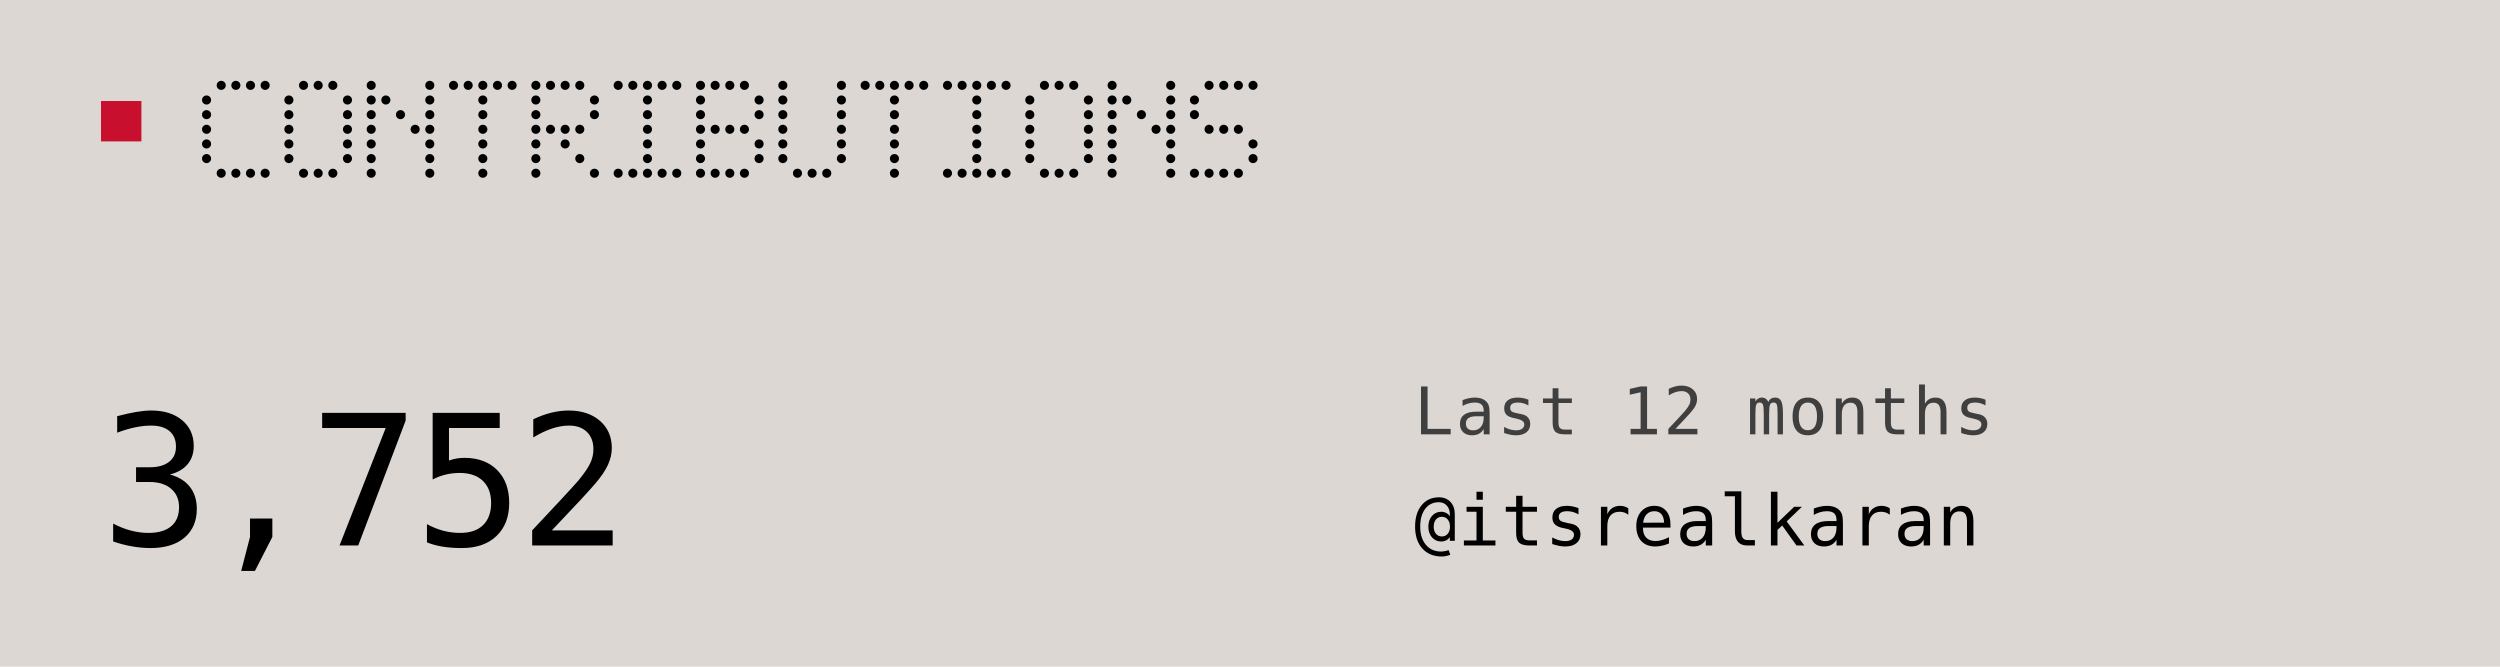
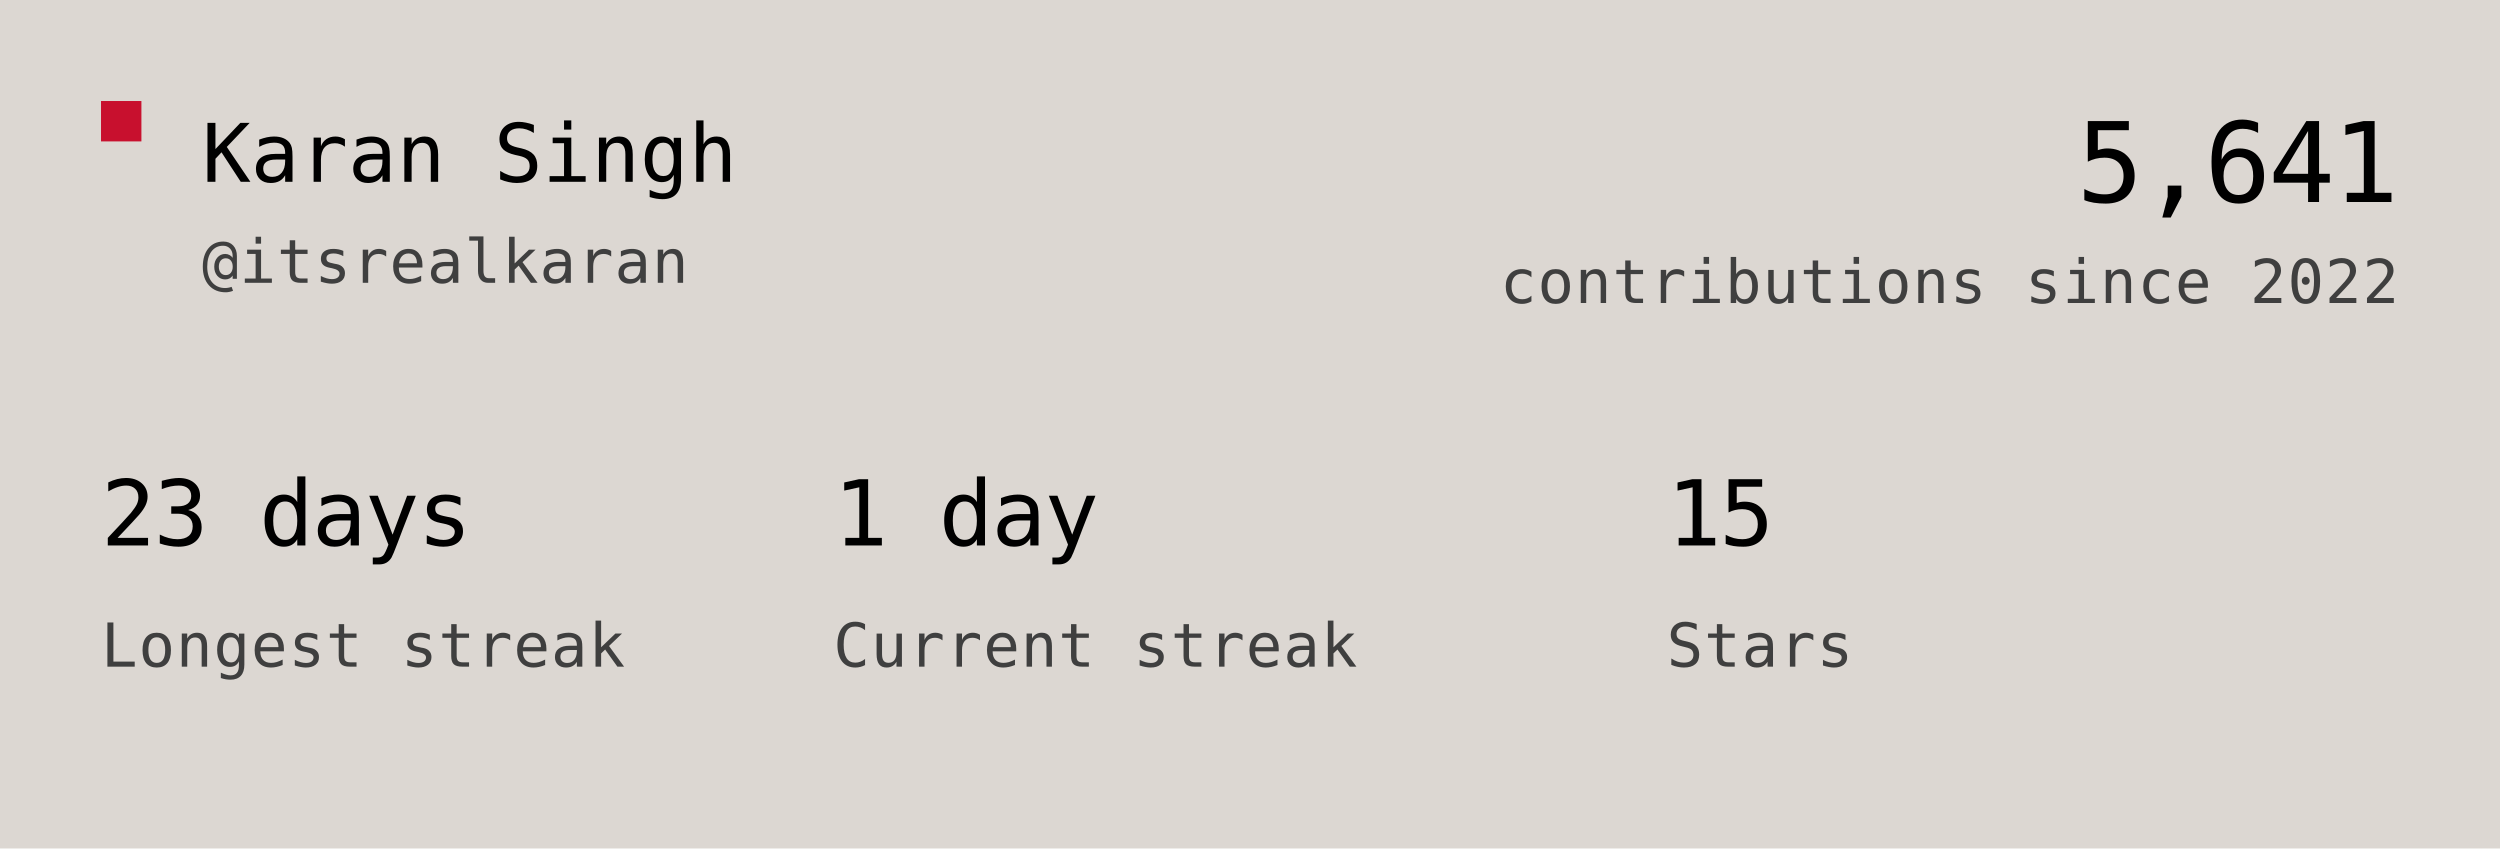
- <svg xmlns="http://www.w3.org/2000/svg" width="495" height="132" viewBox="0 0 495 132" role="img">
-   <rect width="495" height="132" fill="#DCD7D2" />
+ <svg xmlns="http://www.w3.org/2000/svg" width="495" height="168" viewBox="0 0 495 168" role="img">
+   <rect width="495" height="168" fill="#DCD7D2" />
  <rect x="20" y="20" width="8" height="8" fill="#C8102E" />
-   <circle cx="43.8" cy="16.9" r="0.90" fill="#000000" />
-   <circle cx="46.7" cy="16.9" r="0.90" fill="#000000" />
-   <circle cx="49.6" cy="16.9" r="0.90" fill="#000000" />
-   <circle cx="52.5" cy="16.9" r="0.90" fill="#000000" />
-   <circle cx="40.9" cy="19.8" r="0.90" fill="#000000" />
-   <circle cx="40.9" cy="22.7" r="0.90" fill="#000000" />
-   <circle cx="40.9" cy="25.6" r="0.90" fill="#000000" />
-   <circle cx="40.9" cy="28.5" r="0.90" fill="#000000" />
-   <circle cx="40.9" cy="31.4" r="0.90" fill="#000000" />
-   <circle cx="43.8" cy="34.3" r="0.90" fill="#000000" />
-   <circle cx="46.7" cy="34.3" r="0.90" fill="#000000" />
-   <circle cx="49.6" cy="34.3" r="0.90" fill="#000000" />
-   <circle cx="52.5" cy="34.3" r="0.90" fill="#000000" />
-   <circle cx="60.1" cy="16.9" r="0.90" fill="#000000" />
-   <circle cx="63.0" cy="16.9" r="0.90" fill="#000000" />
-   <circle cx="65.9" cy="16.9" r="0.90" fill="#000000" />
-   <circle cx="57.2" cy="19.8" r="0.90" fill="#000000" />
-   <circle cx="68.8" cy="19.8" r="0.90" fill="#000000" />
-   <circle cx="57.2" cy="22.7" r="0.90" fill="#000000" />
-   <circle cx="68.8" cy="22.7" r="0.90" fill="#000000" />
-   <circle cx="57.2" cy="25.6" r="0.90" fill="#000000" />
-   <circle cx="68.8" cy="25.6" r="0.90" fill="#000000" />
-   <circle cx="57.2" cy="28.5" r="0.90" fill="#000000" />
-   <circle cx="68.8" cy="28.5" r="0.90" fill="#000000" />
-   <circle cx="57.2" cy="31.4" r="0.90" fill="#000000" />
-   <circle cx="68.8" cy="31.4" r="0.90" fill="#000000" />
-   <circle cx="60.1" cy="34.3" r="0.90" fill="#000000" />
-   <circle cx="63.0" cy="34.3" r="0.90" fill="#000000" />
-   <circle cx="65.9" cy="34.3" r="0.90" fill="#000000" />
-   <circle cx="73.5" cy="16.9" r="0.90" fill="#000000" />
-   <circle cx="85.1" cy="16.9" r="0.90" fill="#000000" />
-   <circle cx="73.5" cy="19.8" r="0.90" fill="#000000" />
-   <circle cx="76.4" cy="19.8" r="0.90" fill="#000000" />
-   <circle cx="85.1" cy="19.8" r="0.90" fill="#000000" />
-   <circle cx="73.5" cy="22.7" r="0.90" fill="#000000" />
-   <circle cx="79.3" cy="22.7" r="0.90" fill="#000000" />
-   <circle cx="85.1" cy="22.7" r="0.90" fill="#000000" />
-   <circle cx="73.5" cy="25.6" r="0.90" fill="#000000" />
-   <circle cx="82.2" cy="25.6" r="0.90" fill="#000000" />
-   <circle cx="85.1" cy="25.6" r="0.90" fill="#000000" />
-   <circle cx="73.5" cy="28.5" r="0.90" fill="#000000" />
-   <circle cx="85.1" cy="28.5" r="0.90" fill="#000000" />
-   <circle cx="73.5" cy="31.4" r="0.90" fill="#000000" />
-   <circle cx="85.1" cy="31.4" r="0.90" fill="#000000" />
-   <circle cx="73.5" cy="34.3" r="0.90" fill="#000000" />
-   <circle cx="85.1" cy="34.3" r="0.90" fill="#000000" />
-   <circle cx="89.8" cy="16.9" r="0.90" fill="#000000" />
-   <circle cx="92.7" cy="16.9" r="0.90" fill="#000000" />
-   <circle cx="95.6" cy="16.9" r="0.90" fill="#000000" />
-   <circle cx="98.5" cy="16.9" r="0.90" fill="#000000" />
-   <circle cx="101.4" cy="16.9" r="0.90" fill="#000000" />
-   <circle cx="95.6" cy="19.8" r="0.90" fill="#000000" />
-   <circle cx="95.6" cy="22.7" r="0.90" fill="#000000" />
-   <circle cx="95.6" cy="25.6" r="0.90" fill="#000000" />
-   <circle cx="95.6" cy="28.5" r="0.90" fill="#000000" />
-   <circle cx="95.6" cy="31.4" r="0.90" fill="#000000" />
-   <circle cx="95.6" cy="34.3" r="0.90" fill="#000000" />
-   <circle cx="106.1" cy="16.9" r="0.90" fill="#000000" />
-   <circle cx="109.0" cy="16.9" r="0.90" fill="#000000" />
-   <circle cx="111.9" cy="16.9" r="0.90" fill="#000000" />
-   <circle cx="114.8" cy="16.9" r="0.90" fill="#000000" />
-   <circle cx="106.1" cy="19.8" r="0.90" fill="#000000" />
-   <circle cx="117.7" cy="19.8" r="0.90" fill="#000000" />
-   <circle cx="106.1" cy="22.7" r="0.90" fill="#000000" />
-   <circle cx="117.7" cy="22.7" r="0.90" fill="#000000" />
-   <circle cx="106.1" cy="25.6" r="0.90" fill="#000000" />
-   <circle cx="109.0" cy="25.6" r="0.90" fill="#000000" />
-   <circle cx="111.9" cy="25.6" r="0.90" fill="#000000" />
-   <circle cx="114.8" cy="25.6" r="0.90" fill="#000000" />
-   <circle cx="106.1" cy="28.5" r="0.90" fill="#000000" />
-   <circle cx="111.9" cy="28.5" r="0.90" fill="#000000" />
-   <circle cx="106.1" cy="31.4" r="0.90" fill="#000000" />
-   <circle cx="114.8" cy="31.4" r="0.90" fill="#000000" />
-   <circle cx="106.1" cy="34.3" r="0.90" fill="#000000" />
-   <circle cx="117.7" cy="34.3" r="0.90" fill="#000000" />
-   <circle cx="122.4" cy="16.9" r="0.90" fill="#000000" />
-   <circle cx="125.3" cy="16.9" r="0.90" fill="#000000" />
-   <circle cx="128.2" cy="16.9" r="0.90" fill="#000000" />
-   <circle cx="131.1" cy="16.9" r="0.90" fill="#000000" />
-   <circle cx="134.0" cy="16.9" r="0.90" fill="#000000" />
-   <circle cx="128.2" cy="19.8" r="0.90" fill="#000000" />
-   <circle cx="128.2" cy="22.7" r="0.90" fill="#000000" />
-   <circle cx="128.2" cy="25.6" r="0.90" fill="#000000" />
-   <circle cx="128.2" cy="28.5" r="0.90" fill="#000000" />
-   <circle cx="128.2" cy="31.4" r="0.90" fill="#000000" />
-   <circle cx="122.4" cy="34.3" r="0.90" fill="#000000" />
-   <circle cx="125.3" cy="34.3" r="0.90" fill="#000000" />
-   <circle cx="128.2" cy="34.3" r="0.90" fill="#000000" />
-   <circle cx="131.1" cy="34.3" r="0.90" fill="#000000" />
-   <circle cx="134.0" cy="34.3" r="0.90" fill="#000000" />
-   <circle cx="138.7" cy="16.9" r="0.90" fill="#000000" />
-   <circle cx="141.6" cy="16.9" r="0.90" fill="#000000" />
-   <circle cx="144.5" cy="16.9" r="0.90" fill="#000000" />
-   <circle cx="147.4" cy="16.9" r="0.90" fill="#000000" />
-   <circle cx="138.7" cy="19.8" r="0.90" fill="#000000" />
-   <circle cx="150.3" cy="19.8" r="0.90" fill="#000000" />
-   <circle cx="138.7" cy="22.7" r="0.90" fill="#000000" />
-   <circle cx="150.3" cy="22.7" r="0.90" fill="#000000" />
-   <circle cx="138.7" cy="25.6" r="0.90" fill="#000000" />
-   <circle cx="141.6" cy="25.6" r="0.90" fill="#000000" />
-   <circle cx="144.5" cy="25.6" r="0.90" fill="#000000" />
-   <circle cx="147.4" cy="25.6" r="0.90" fill="#000000" />
-   <circle cx="138.7" cy="28.5" r="0.90" fill="#000000" />
-   <circle cx="150.3" cy="28.5" r="0.90" fill="#000000" />
-   <circle cx="138.7" cy="31.4" r="0.90" fill="#000000" />
-   <circle cx="150.3" cy="31.4" r="0.90" fill="#000000" />
-   <circle cx="138.7" cy="34.3" r="0.90" fill="#000000" />
-   <circle cx="141.6" cy="34.3" r="0.90" fill="#000000" />
-   <circle cx="144.5" cy="34.3" r="0.90" fill="#000000" />
-   <circle cx="147.4" cy="34.3" r="0.90" fill="#000000" />
-   <circle cx="155.0" cy="16.9" r="0.90" fill="#000000" />
-   <circle cx="166.6" cy="16.9" r="0.90" fill="#000000" />
-   <circle cx="155.0" cy="19.8" r="0.90" fill="#000000" />
-   <circle cx="166.6" cy="19.8" r="0.90" fill="#000000" />
-   <circle cx="155.0" cy="22.7" r="0.90" fill="#000000" />
-   <circle cx="166.6" cy="22.7" r="0.90" fill="#000000" />
-   <circle cx="155.0" cy="25.6" r="0.90" fill="#000000" />
-   <circle cx="166.6" cy="25.6" r="0.90" fill="#000000" />
-   <circle cx="155.0" cy="28.5" r="0.90" fill="#000000" />
-   <circle cx="166.6" cy="28.5" r="0.90" fill="#000000" />
-   <circle cx="155.0" cy="31.4" r="0.90" fill="#000000" />
-   <circle cx="166.6" cy="31.4" r="0.90" fill="#000000" />
-   <circle cx="157.9" cy="34.3" r="0.90" fill="#000000" />
-   <circle cx="160.8" cy="34.3" r="0.90" fill="#000000" />
-   <circle cx="163.7" cy="34.3" r="0.90" fill="#000000" />
-   <circle cx="171.3" cy="16.9" r="0.90" fill="#000000" />
-   <circle cx="174.2" cy="16.9" r="0.90" fill="#000000" />
-   <circle cx="177.1" cy="16.9" r="0.90" fill="#000000" />
-   <circle cx="180.0" cy="16.9" r="0.90" fill="#000000" />
-   <circle cx="182.9" cy="16.9" r="0.90" fill="#000000" />
-   <circle cx="177.1" cy="19.8" r="0.90" fill="#000000" />
-   <circle cx="177.1" cy="22.7" r="0.90" fill="#000000" />
-   <circle cx="177.1" cy="25.6" r="0.90" fill="#000000" />
-   <circle cx="177.1" cy="28.5" r="0.90" fill="#000000" />
-   <circle cx="177.1" cy="31.4" r="0.90" fill="#000000" />
-   <circle cx="177.1" cy="34.3" r="0.90" fill="#000000" />
-   <circle cx="187.6" cy="16.9" r="0.90" fill="#000000" />
-   <circle cx="190.5" cy="16.9" r="0.90" fill="#000000" />
-   <circle cx="193.4" cy="16.9" r="0.90" fill="#000000" />
-   <circle cx="196.3" cy="16.9" r="0.90" fill="#000000" />
-   <circle cx="199.2" cy="16.9" r="0.90" fill="#000000" />
-   <circle cx="193.4" cy="19.8" r="0.90" fill="#000000" />
-   <circle cx="193.4" cy="22.7" r="0.90" fill="#000000" />
-   <circle cx="193.4" cy="25.6" r="0.90" fill="#000000" />
-   <circle cx="193.4" cy="28.5" r="0.90" fill="#000000" />
-   <circle cx="193.4" cy="31.4" r="0.90" fill="#000000" />
-   <circle cx="187.6" cy="34.3" r="0.90" fill="#000000" />
-   <circle cx="190.5" cy="34.3" r="0.90" fill="#000000" />
-   <circle cx="193.4" cy="34.3" r="0.90" fill="#000000" />
-   <circle cx="196.3" cy="34.3" r="0.90" fill="#000000" />
-   <circle cx="199.2" cy="34.3" r="0.90" fill="#000000" />
-   <circle cx="206.8" cy="16.9" r="0.90" fill="#000000" />
-   <circle cx="209.7" cy="16.9" r="0.90" fill="#000000" />
-   <circle cx="212.6" cy="16.9" r="0.90" fill="#000000" />
-   <circle cx="203.9" cy="19.8" r="0.90" fill="#000000" />
-   <circle cx="215.5" cy="19.8" r="0.90" fill="#000000" />
-   <circle cx="203.9" cy="22.7" r="0.90" fill="#000000" />
-   <circle cx="215.5" cy="22.7" r="0.90" fill="#000000" />
-   <circle cx="203.9" cy="25.6" r="0.90" fill="#000000" />
-   <circle cx="215.5" cy="25.6" r="0.90" fill="#000000" />
-   <circle cx="203.9" cy="28.5" r="0.90" fill="#000000" />
-   <circle cx="215.5" cy="28.5" r="0.90" fill="#000000" />
-   <circle cx="203.9" cy="31.4" r="0.90" fill="#000000" />
-   <circle cx="215.5" cy="31.4" r="0.90" fill="#000000" />
-   <circle cx="206.8" cy="34.3" r="0.90" fill="#000000" />
-   <circle cx="209.7" cy="34.3" r="0.90" fill="#000000" />
-   <circle cx="212.6" cy="34.3" r="0.90" fill="#000000" />
-   <circle cx="220.2" cy="16.9" r="0.90" fill="#000000" />
-   <circle cx="231.8" cy="16.9" r="0.90" fill="#000000" />
-   <circle cx="220.2" cy="19.8" r="0.90" fill="#000000" />
-   <circle cx="223.1" cy="19.8" r="0.90" fill="#000000" />
-   <circle cx="231.8" cy="19.8" r="0.90" fill="#000000" />
-   <circle cx="220.2" cy="22.7" r="0.90" fill="#000000" />
-   <circle cx="226.0" cy="22.7" r="0.90" fill="#000000" />
-   <circle cx="231.8" cy="22.7" r="0.90" fill="#000000" />
-   <circle cx="220.2" cy="25.6" r="0.90" fill="#000000" />
-   <circle cx="228.9" cy="25.6" r="0.90" fill="#000000" />
-   <circle cx="231.8" cy="25.6" r="0.90" fill="#000000" />
-   <circle cx="220.2" cy="28.5" r="0.90" fill="#000000" />
-   <circle cx="231.8" cy="28.5" r="0.90" fill="#000000" />
-   <circle cx="220.2" cy="31.4" r="0.90" fill="#000000" />
-   <circle cx="231.8" cy="31.4" r="0.90" fill="#000000" />
-   <circle cx="220.2" cy="34.3" r="0.90" fill="#000000" />
-   <circle cx="231.8" cy="34.3" r="0.90" fill="#000000" />
-   <circle cx="239.4" cy="16.9" r="0.90" fill="#000000" />
-   <circle cx="242.3" cy="16.9" r="0.90" fill="#000000" />
-   <circle cx="245.2" cy="16.9" r="0.90" fill="#000000" />
-   <circle cx="248.1" cy="16.9" r="0.90" fill="#000000" />
-   <circle cx="236.5" cy="19.8" r="0.90" fill="#000000" />
-   <circle cx="236.5" cy="22.7" r="0.90" fill="#000000" />
-   <circle cx="239.4" cy="25.6" r="0.90" fill="#000000" />
-   <circle cx="242.3" cy="25.6" r="0.90" fill="#000000" />
-   <circle cx="245.2" cy="25.6" r="0.90" fill="#000000" />
-   <circle cx="248.1" cy="28.5" r="0.90" fill="#000000" />
-   <circle cx="248.1" cy="31.4" r="0.90" fill="#000000" />
-   <circle cx="236.5" cy="34.3" r="0.90" fill="#000000" />
-   <circle cx="239.4" cy="34.3" r="0.90" fill="#000000" />
-   <circle cx="242.3" cy="34.3" r="0.90" fill="#000000" />
-   <circle cx="245.2" cy="34.3" r="0.90" fill="#000000" />
-   <text x="20" y="108" fill="#000000" font-family="ui-monospace, Geist Mono, monospace" font-size="36" letter-spacing="-1" dominant-baseline="auto">3,752</text>
-   <text x="280" y="86" fill="#3F3F3F" font-family="ui-monospace, Geist Mono, monospace" font-size="13" letter-spacing="0.4" dominant-baseline="auto">Last 12 months</text>
-   <text x="280" y="108" fill="#000000" font-family="ui-monospace, Geist Mono, monospace" font-size="14" letter-spacing="0.2" dominant-baseline="auto">@itsrealkaran</text>
+   <text x="40" y="36" fill="#000000" text-anchor="start" font-family="ui-monospace, Geist Mono, monospace" font-size="16" letter-spacing="0" dominant-baseline="auto">Karan Singh</text>
+   <text x="40" y="56" fill="#3F3F3F" text-anchor="start" font-family="ui-monospace, Geist Mono, monospace" font-size="12" letter-spacing="0.2" dominant-baseline="auto">@itsrealkaran</text>
+   <text x="475" y="40" fill="#000000" text-anchor="end" font-family="ui-monospace, Geist Mono, monospace" font-size="22" letter-spacing="-0.6" dominant-baseline="auto">5,641</text>
+   <text x="475" y="60" fill="#3F3F3F" text-anchor="end" font-family="ui-monospace, Geist Mono, monospace" font-size="12" letter-spacing="0.2" dominant-baseline="auto">contributions since 2022</text>
+   <text x="20" y="108" fill="#000000" text-anchor="start" font-family="ui-monospace, Geist Mono, monospace" font-size="18" letter-spacing="-0.4" dominant-baseline="auto">23 days</text>
+   <text x="20" y="132" fill="#3F3F3F" text-anchor="start" font-family="ui-monospace, Geist Mono, monospace" font-size="12" letter-spacing="0.2" dominant-baseline="auto">Longest streak</text>
+   <text x="165.0" y="108" fill="#000000" text-anchor="start" font-family="ui-monospace, Geist Mono, monospace" font-size="18" letter-spacing="-0.4" dominant-baseline="auto">1 day</text>
+   <text x="165.0" y="132" fill="#3F3F3F" text-anchor="start" font-family="ui-monospace, Geist Mono, monospace" font-size="12" letter-spacing="0.2" dominant-baseline="auto">Current streak</text>
+   <text x="330.0" y="108" fill="#000000" text-anchor="start" font-family="ui-monospace, Geist Mono, monospace" font-size="18" letter-spacing="-0.4" dominant-baseline="auto">15</text>
+   <text x="330.0" y="132" fill="#3F3F3F" text-anchor="start" font-family="ui-monospace, Geist Mono, monospace" font-size="12" letter-spacing="0.2" dominant-baseline="auto">Stars</text>
</svg>
